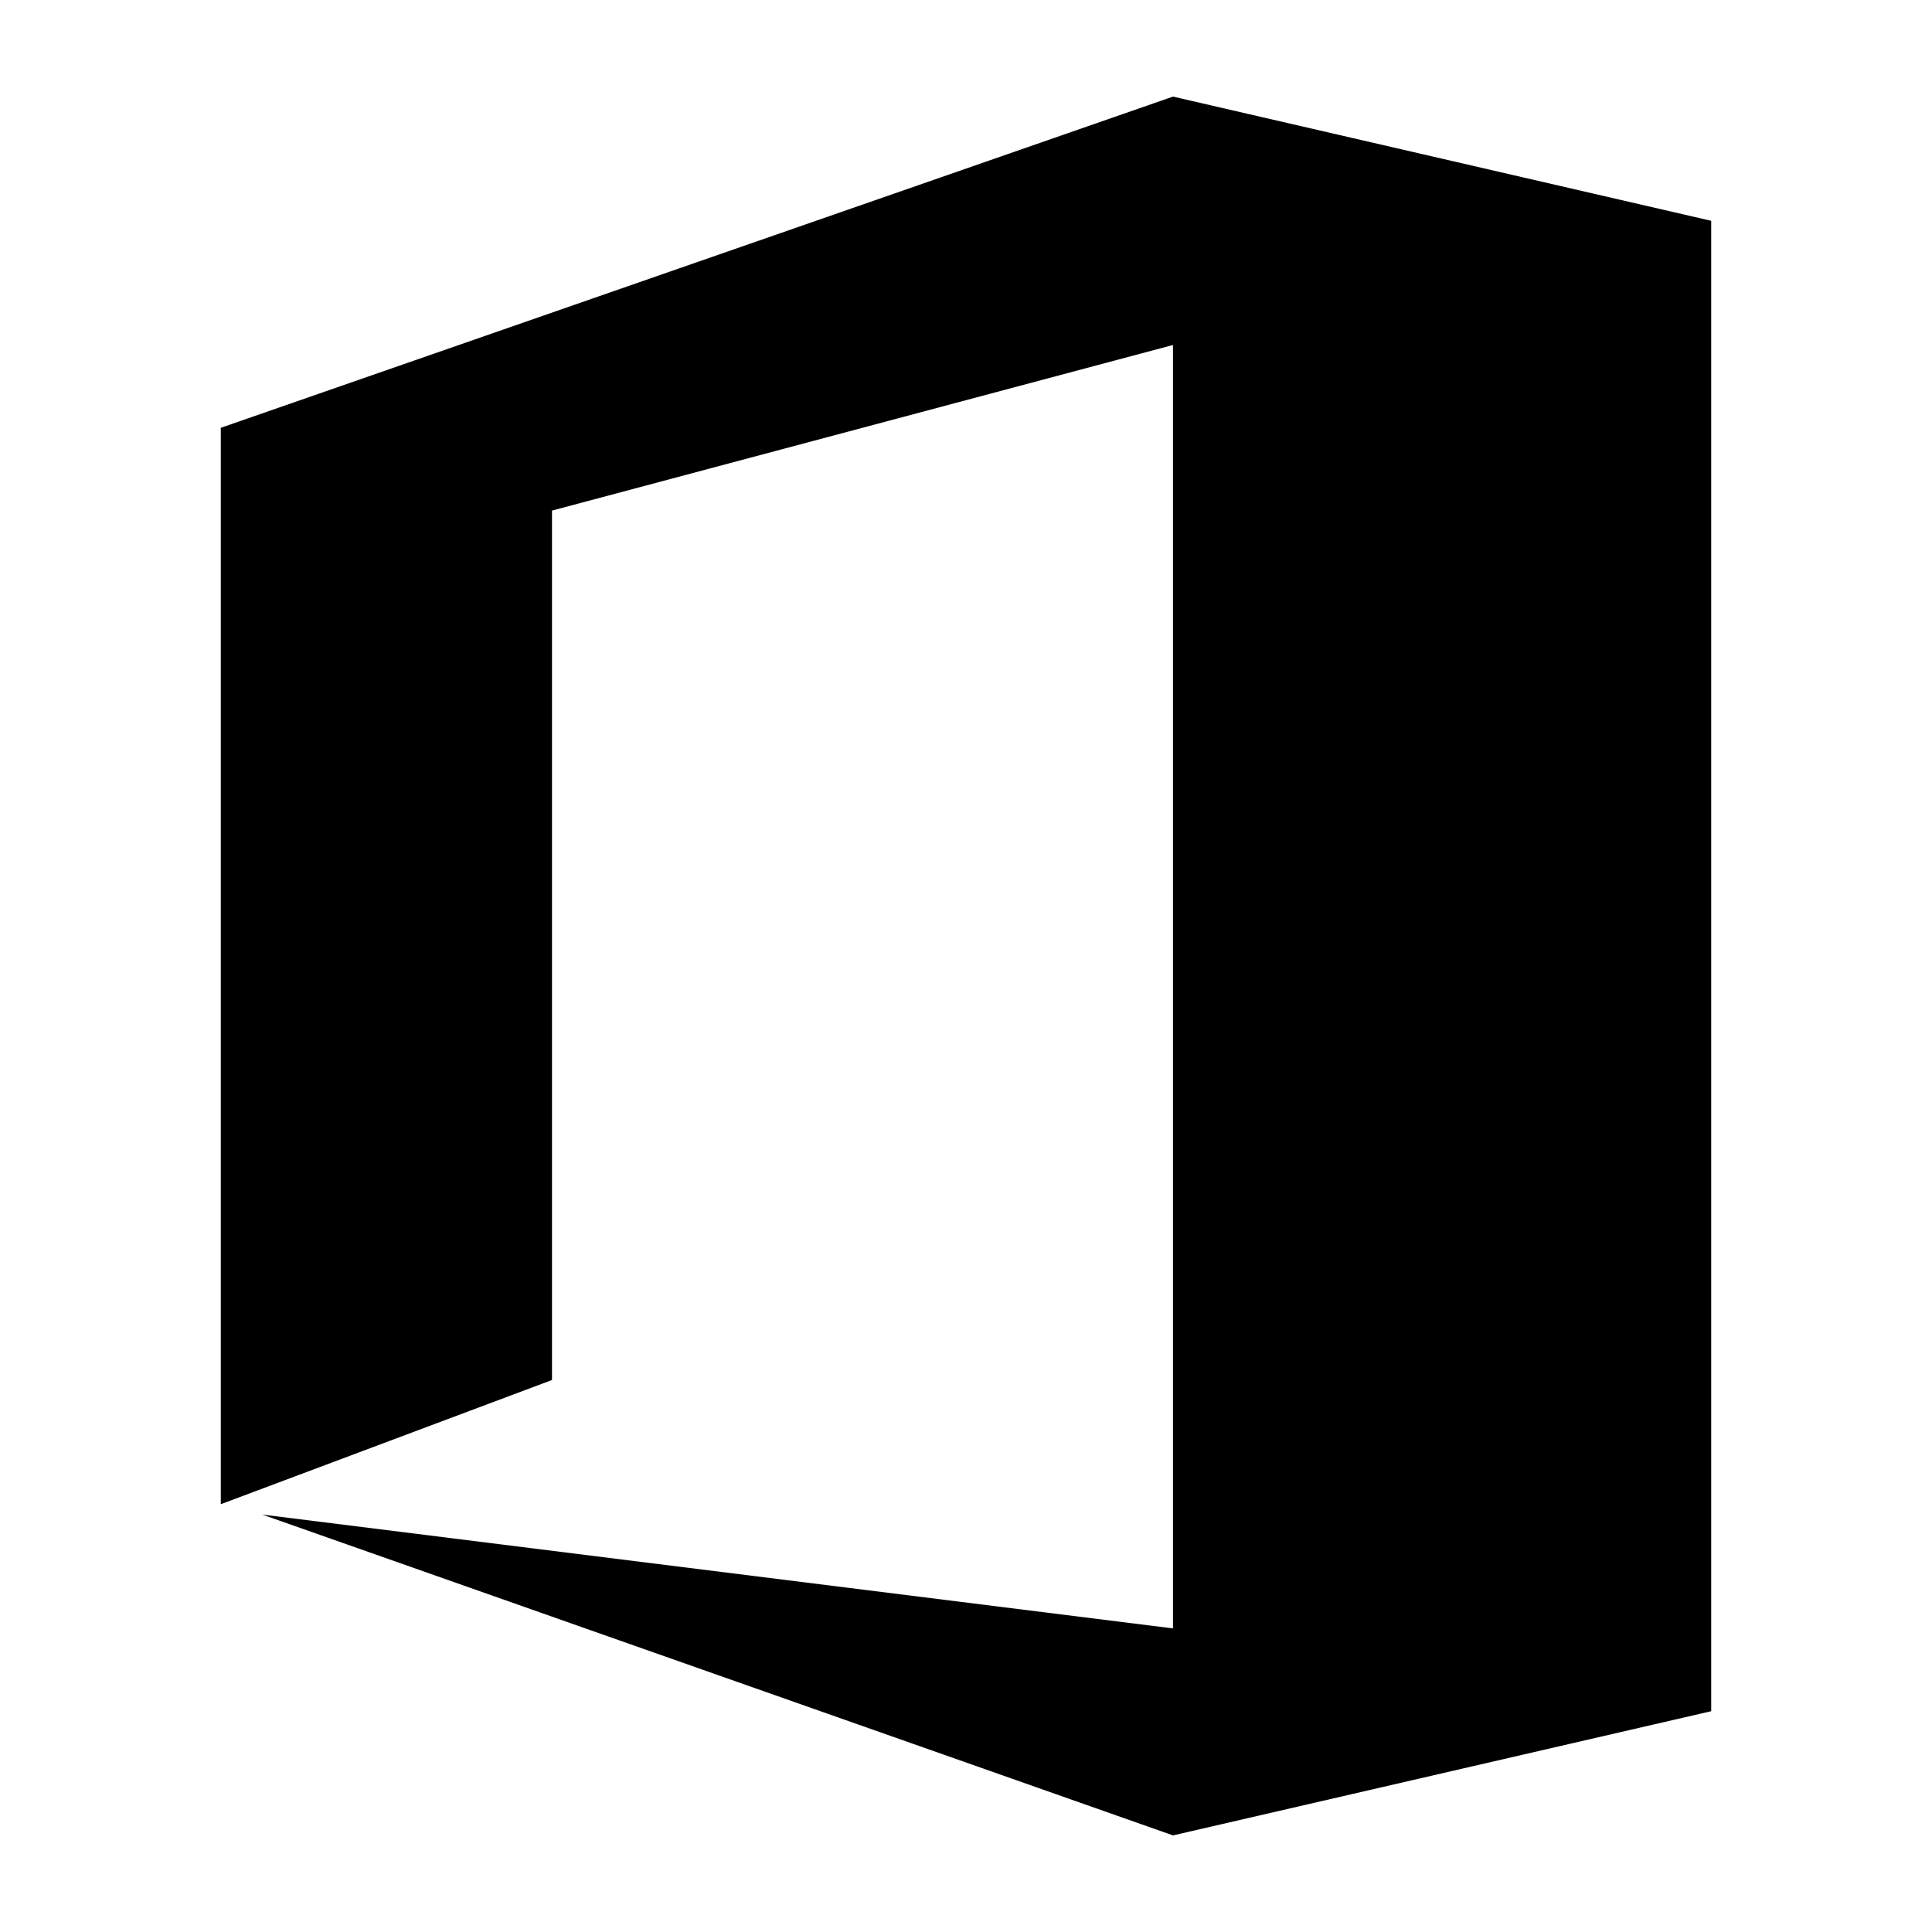
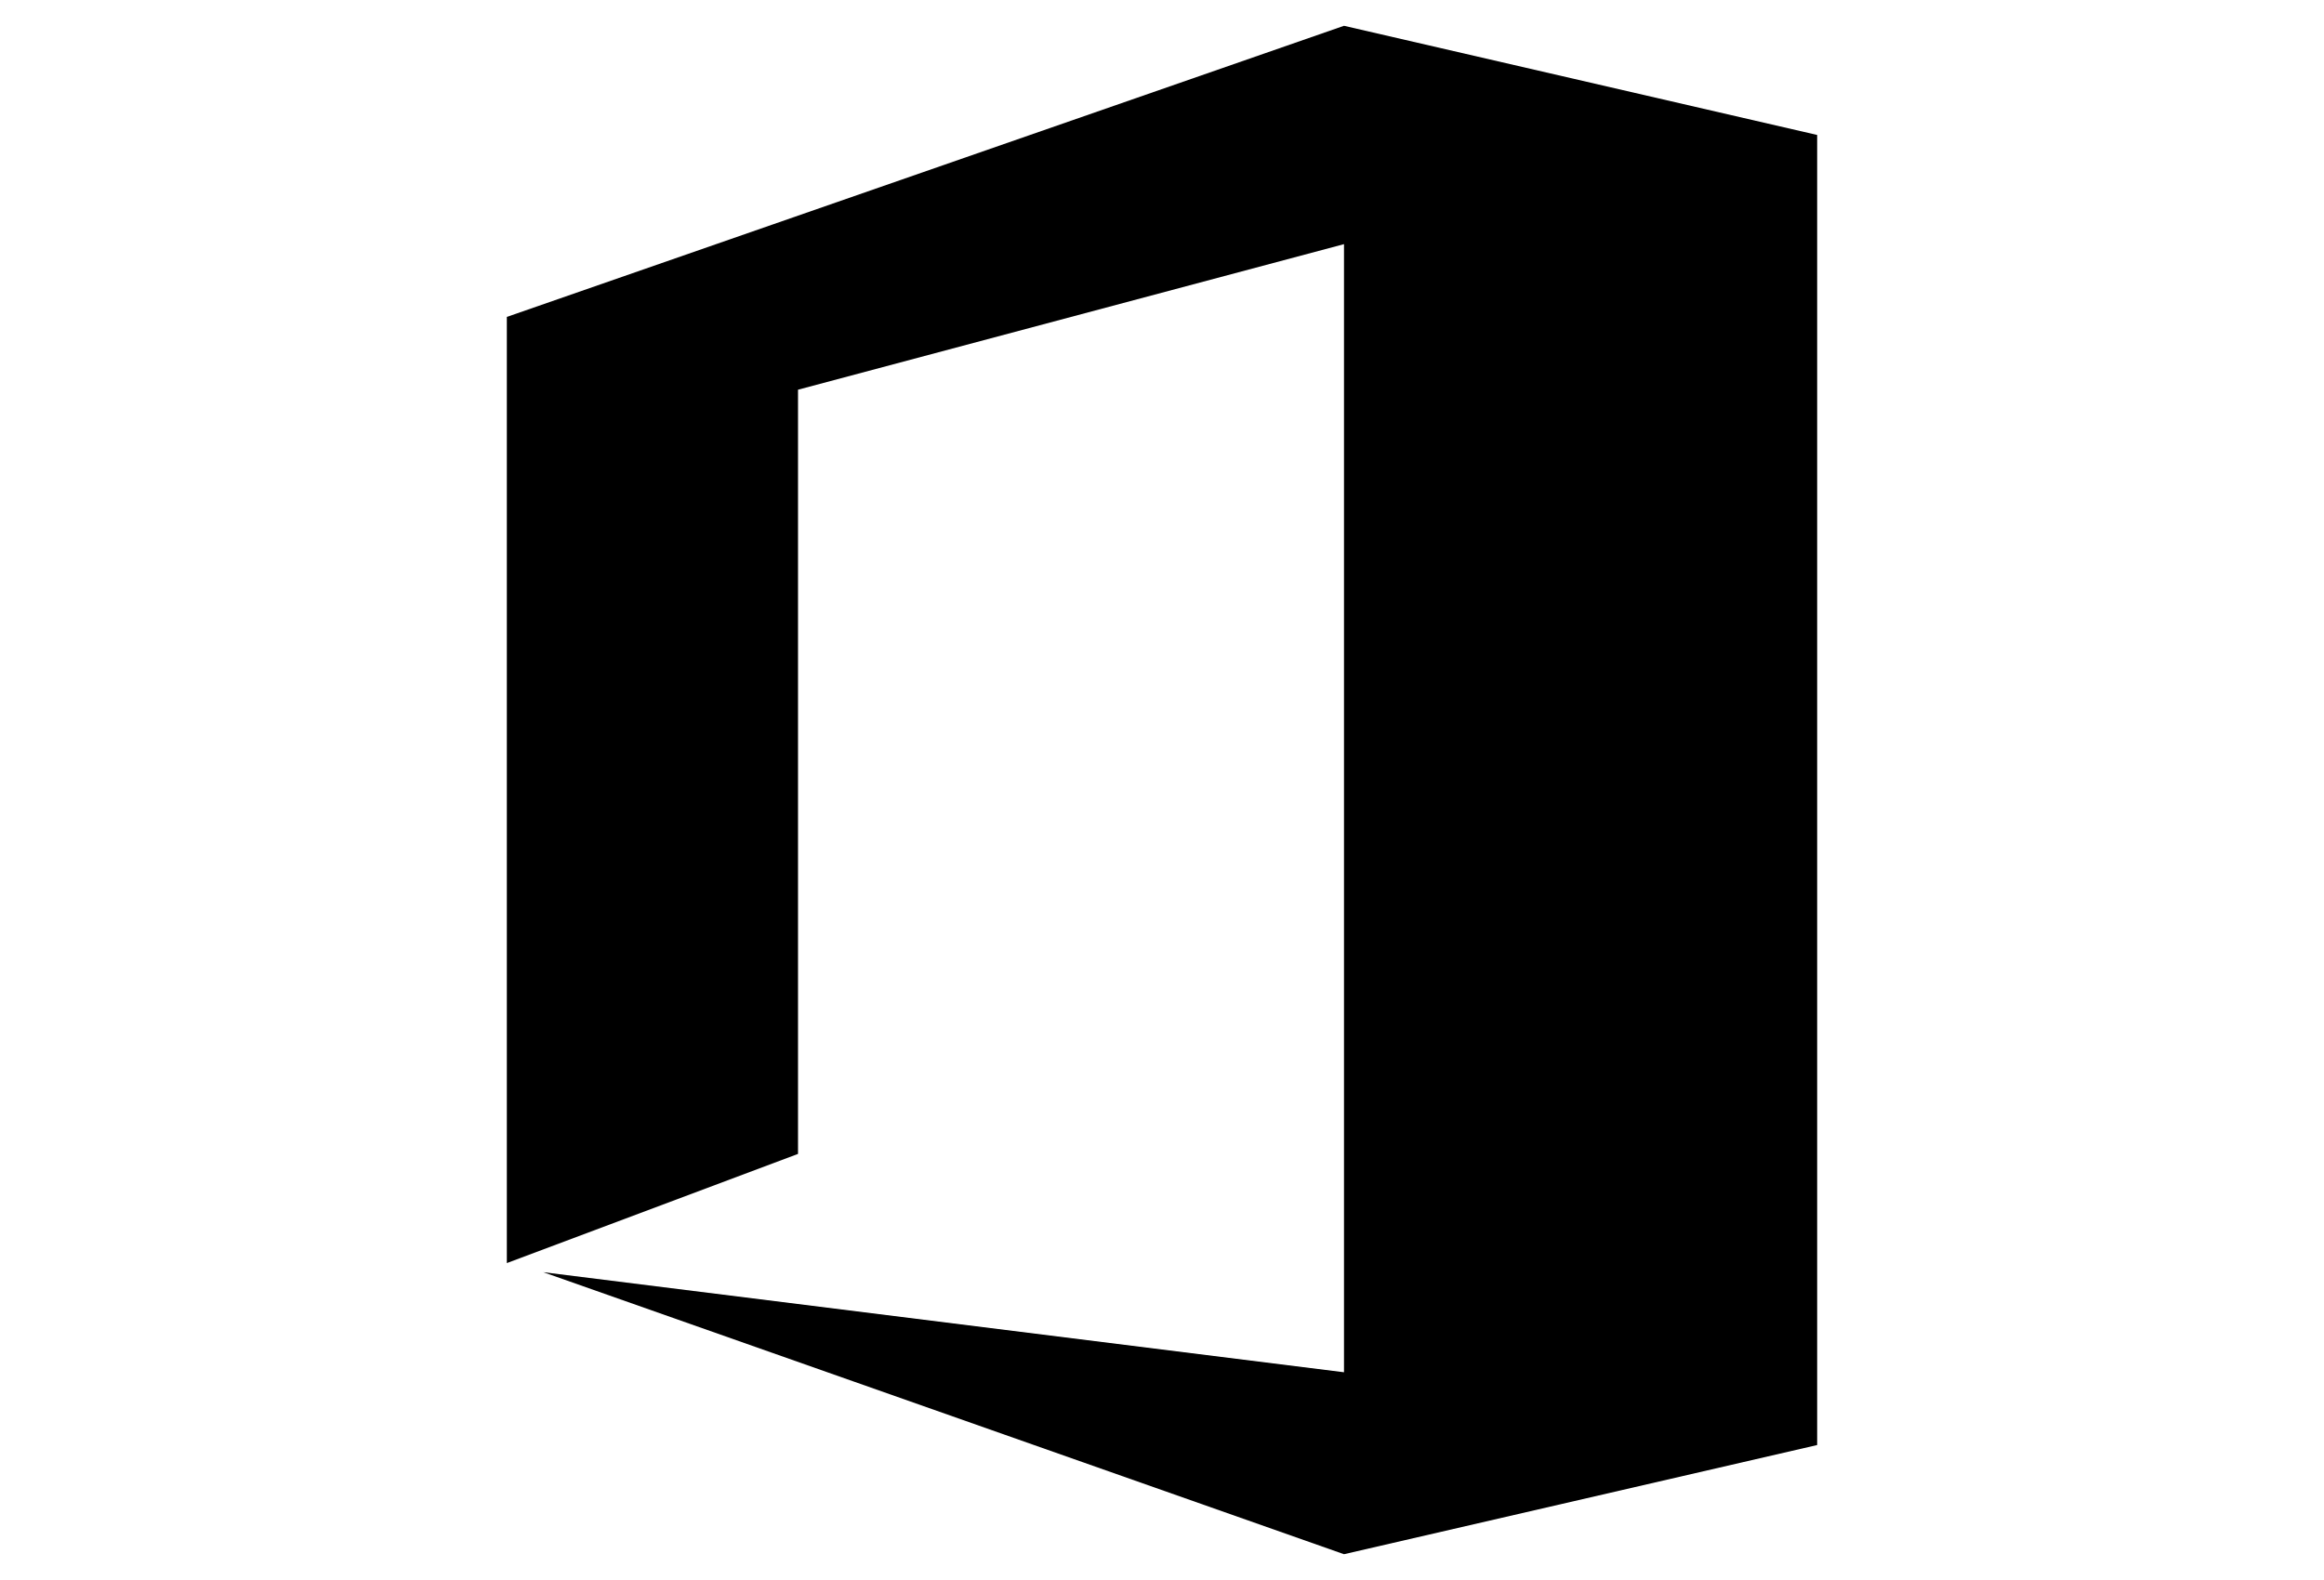
- <svg xmlns="http://www.w3.org/2000/svg" width="500" height="500" viewBox="0 0 500 500" version="1.1" enable-background="new 0 0 76.00 76.00" xml:space="preserve" id="svg11830">
-   <defs id="defs11834" />
-   <path fill="#000000" fill-opacity="1" stroke-width="2.143" stroke-linejoin="round" d="m 57.143,389.286 85.714,-32.143 v -225 L 303.571,89.286 V 421.429 L 67.856,391.965 303.571,475 442.857,442.857 V 57.143 L 303.571,25 57.143,110.714 Z" id="path11828" />
+ <svg xmlns="http://www.w3.org/2000/svg" id="svg" version="1.1" width="500" height="340" viewBox="0 0 500 340" xml:space="preserve">
+   <defs id="defs510">
+     <rect x="24.862" y="410.065" width="609.147" height="239.887" id="rect5915" />
+     <style id="style18">.cls-1,.cls-2,.cls-4{fill:#e61e25;}.cls-1{clip-rule:evenodd;}.cls-3{fill:none;}.cls-4{fill-rule:evenodd;}.cls-5{clip-path:url(#clip-path);}.cls-6{clip-path:url(#clip-path-2);}.cls-7{clip-path:url(#clip-path-3);}</style>
+     <clipPath id="clip-path" transform="translate(-12.5 -100.8)">
+       <polygon class="cls-1" points="423.52,416.39 427.8,419.24 432.08,422.09 434.94,424.95 437.8,430.67 442.08,434.94 444.93,439.22 449.21,444.94 450.64,452.07 452.07,459.21 453.49,467.76 454.92,476.32 454.92,484.89 453.49,494.89 450.64,504.87 449.21,514.86 443.5,524.85 437.8,536.27 434.94,546.26 426.38,553.39 420.67,564.81 410.68,573.38 402.12,581.94 392.13,589.07 383.56,596.21 372.15,603.35 363.58,607.62 346.45,610.48 335.04,616.2 320.77,617.62 309.35,619.04 297.93,619.04 286.52,619.04 259.4,616.2 225.15,600.49 220.87,596.21 213.73,593.35 209.45,589.07 206.59,581.94 199.46,577.66 195.18,570.52 192.32,563.39 188.04,553.39 185.19,546.26 182.33,536.27 179.48,524.85 179.48,514.86 178.05,503.44 178.05,496.31 178.05,493.45 179.48,487.75 179.48,482.04 180.91,477.76 183.76,472.04 189.47,456.35 189.47,450.64 192.32,449.21 192.32,447.78 192.32,449.21 192.32,450.64 193.75,452.07 193.75,450.64 195.18,450.64 195.18,449.21 195.18,447.78 196.6,444.94 196.6,443.5 196.6,442.08 198.03,439.22 199.46,436.37 216.59,419.24 226.57,410.68 228,409.26 229.43,407.82 229.43,406.4 230.86,404.97 230.86,403.54 230.86,402.12 232.28,400.69 228,399.26 226.57,399.26 226.57,396.41 225.15,396.41 223.72,396.41 222.29,396.41 220.87,394.99 218.01,394.99 230.86,379.28 235.14,376.43 235.14,375 235.14,372.14 238,373.57 242.27,373.57 242.27,375 243.7,375 245.13,376.43 246.55,376.43 249.41,377.86 249.41,379.28 250.84,379.28 255.12,380.71 250.84,372.14 249.41,367.86 249.41,366.44 249.41,365.01 249.41,363.59 249.41,362.16 249.41,360.73 249.41,359.3 249.41,357.87 250.84,356.45 252.27,353.59 257.97,349.31 269.39,337.89 275.1,332.19 279.38,329.33 283.66,325.05 289.37,320.77 293.65,317.91 299.36,315.06 306.5,310.78 310.77,309.35 320.77,305.07 330.76,302.21 342.18,299.36 353.59,296.51 365.01,296.51 377.85,296.51 387.85,296.51 400.69,296.51 406.4,296.51 409.25,299.36 416.39,300.79 420.67,302.21 423.52,302.21 427.8,303.64 432.08,303.64 434.94,306.5 437.8,306.5 437.8,307.92 440.65,307.92 457.78,316.49 477.75,325.05 487.75,327.91 497.73,330.76 506.3,333.61 510.58,333.61 514.86,335.04 531.98,335.04 543.4,336.46 550.54,336.46 556.25,335.04 569.09,335.04 579.08,333.61 594.78,335.04 599.06,335.04 603.34,335.04 606.2,335.04 607.63,336.46 610.48,336.46 613.33,336.46 616.19,337.89 620.47,337.89 617.61,335.04 616.19,332.19 614.76,330.76 611.91,329.33 609.06,327.91 607.63,327.91 603.34,325.05 594.78,322.19 591.93,319.34 587.65,319.34 586.22,317.91 601.92,316.49 606.2,315.06 609.06,315.06 610.48,315.06 611.91,315.06 611.91,313.63 613.33,313.63 614.76,310.78 616.19,309.35 616.19,307.92 617.61,307.92 620.47,306.5 620.47,305.07 621.9,303.64 623.33,303.64 624.75,303.64 626.18,302.21 627.61,302.21 630.46,302.21 631.88,302.21 639.02,303.64 641.88,303.64 643.31,303.64 644.74,303.64 649.01,302.21 650.44,300.79 653.29,299.36 654.72,296.51 660.43,295.08 664.71,292.23 670.42,289.37 674.7,286.51 677.56,285.09 680.41,282.24 683.26,282.24 687.55,280.81 698.96,279.38 706.1,277.96 707.53,276.53 711.81,275.1 714.66,273.67 717.51,272.24 720.37,267.96 723.23,266.54 727.51,263.69 730.36,260.83 734.64,256.55 737.5,252.26 731.79,252.26 727.51,253.69 714.66,259.4 698.96,265.11 688.97,267.96 678.99,270.82 667.56,273.67 654.72,275.1 640.45,275.1 624.75,275.1 609.06,273.67 591.93,267.96 570.52,265.11 549.11,257.97 541.98,253.69 536.27,253.69 529.13,250.83 526.28,249.41 523.43,249.41 524.85,246.56 524.85,243.7 526.28,242.28 526.28,239.42 526.28,237.99 526.28,235.14 524.85,232.28 524.85,229.43 523.43,228.01 522,225.15 520.57,225.15 520.57,223.72 517.71,222.29 516.29,220.87 514.86,219.44 512,218.01 507.73,215.16 503.44,213.73 497.73,210.88 493.45,210.88 489.17,209.45 486.32,208.02 483.46,206.6 477.75,203.74 467.76,200.88 460.63,199.46 457.78,199.46 453.49,196.6 444.93,196.6 436.37,196.6 434.94,195.18 429.23,195.18 430.66,193.75 434.94,192.33 439.22,192.33 443.5,190.9 452.07,189.47 457.78,189.47 463.48,189.47 466.34,189.47 474.9,188.04 492.03,189.47 492.03,188.04 489.17,186.61 487.75,185.19 486.32,182.33 484.89,182.33 483.46,182.33 482.03,182.33 480.61,182.33 479.18,182.33 477.75,182.33 473.48,182.33 463.48,182.33 437.8,182.33 424.95,186.61 420.67,188.04 414.96,189.47 409.25,190.9 403.54,190.9 394.98,192.33 386.42,192.33 386.42,190.9 386.42,189.47 387.85,188.04 389.27,186.61 389.27,185.19 389.27,182.33 387.85,182.33 386.42,182.33 383.56,182.33 372.15,182.33 360.73,182.33 349.31,182.33 337.9,185.19 316.49,189.47 297.93,196.6 280.81,203.74 266.54,209.45 255.12,213.73 249.41,216.58 246.55,216.58 249.41,215.16 250.84,210.88 263.68,206.6 292.22,188.04 322.2,170.92 343.6,160.93 429.23,110.98 430.66,109.55 432.08,109.55 434.94,108.12 434.94,106.7 436.37,106.7 436.37,105.27 436.37,103.84 437.8,100.98 406.4,110.98 379.28,119.54 346.45,129.53 315.06,138.09 300.79,139.52 289.37,143.8 280.81,143.8 277.95,145.23 273.67,143.8 272.25,143.8 267.96,145.23 249.41,152.36 235.14,156.65 228,158.07 226.57,159.5 225.15,159.5 223.72,160.93 222.29,162.35 220.87,163.78 220.87,165.21 218.01,165.21 216.59,166.63 215.16,166.63 213.73,168.06 212.3,168.06 210.87,168.06 209.45,168.06 209.45,166.63 209.45,165.21 208.02,165.21 206.59,165.21 206.59,166.63 203.74,166.63 200.89,168.06 199.46,168.06 198.03,168.06 198.03,170.92 196.6,170.92 196.6,172.34 195.18,172.34 193.75,173.77 192.32,173.77 189.47,175.2 192.32,170.92 193.75,168.06 196.6,166.63 199.46,163.78 210.87,153.79 226.57,142.38 229.43,139.52 230.86,139.52 230.86,138.09 232.28,136.66 235.14,135.24 235.14,133.81 235.14,132.38 232.28,132.38 229.43,132.38 228,132.38 225.15,132.38 223.72,133.81 222.29,135.24 220.87,135.24 218.01,136.66 215.16,138.09 212.3,139.52 206.59,145.23 178.05,163.78 175.19,166.63 170.92,168.06 165.21,173.77 163.78,175.2 159.5,176.63 156.64,178.06 152.37,180.91 149.51,182.33 143.8,185.19 140.94,186.61 136.67,188.04 123.82,196.6 123.82,195.18 125.24,193.75 125.24,192.33 126.67,189.47 128.1,186.61 130.96,182.33 135.24,176.63 138.09,172.34 140.94,168.06 138.09,168.06 136.67,170.92 135.24,170.92 135.24,172.34 132.38,173.77 130.96,175.2 129.53,176.63 129.53,178.06 128.1,179.48 125.24,182.33 123.82,182.33 116.69,188.04 113.83,190.9 110.97,192.33 110.97,193.75 109.55,193.75 109.55,195.18 106.69,202.31 103.84,205.17 103.84,206.6 100.99,209.45 99.56,210.88 98.13,210.88 96.7,213.73 92.42,216.58 88.14,220.87 83.86,225.15 78.15,229.43 71.02,236.56 69.59,239.42 68.16,242.28 65.31,243.7 63.88,246.56 58.17,249.41 52.47,253.69 49.61,256.55 43.9,259.4 42.47,260.83 41.04,262.26 39.62,265.11 38.19,266.54 35.34,273.67 35.34,275.1 35.34,277.96 32.48,279.38 31.06,280.81 29.63,282.24 22.49,289.37 21.06,290.8 18.21,292.23 16.79,293.65 15.36,295.08 13.93,296.51 13.93,300.79 12.5,303.64 12.5,306.5 16.79,306.5 21.06,306.5 29.63,307.92 38.19,307.92 43.9,309.35 49.61,309.35 66.74,307.92 82.43,306.5 95.28,305.07 108.12,300.79 130.96,293.65 150.94,285.09 170.92,277.96 182.33,273.67 195.18,270.82 208.02,267.96 222.29,267.96 239.42,267.96 257.97,267.96 277.95,270.82 287.95,272.24 292.22,272.24 297.93,272.24 297.93,277.96 289.37,277.96 282.23,279.38 273.67,280.81 265.11,282.24 246.55,290.8 228,299.36 208.02,307.92 192.32,316.49 178.05,325.05 166.64,332.19 153.79,343.6 140.94,353.59 129.53,366.44 120.97,379.28 109.55,393.55 100.99,407.82 92.42,423.53 86.72,439.22 82.43,456.35 79.58,470.62 78.15,486.31 78.15,499.17 81.01,513.44 83.86,524.85 88.14,537.7 92.42,550.54 99.56,561.95 106.69,571.95 115.26,581.94 125.24,591.93 135.24,600.49 146.65,607.62 158.07,616.2 169.49,621.89 183.76,629.03 193.75,633.31 203.74,636.17 212.3,639.02 222.29,643.3 230.86,644.74 235.14,646.16 239.42,646.16 240.84,646.16 242.27,646.16 249.41,647.58 263.68,649.02 306.5,649.02 349.31,649.02 360.73,649.02 365.01,649.02 366.44,647.58 367.86,647.58 370.72,647.58 370.72,646.16 372.15,646.16 370.72,647.58 369.29,647.58 367.86,646.16 366.44,646.16 365.01,644.74 363.58,644.74 363.58,643.3 363.58,644.74 363.58,646.16 363.58,644.74 363.58,643.3 379.28,639.02 382.13,639.02 386.42,639.02 387.85,639.02 389.27,637.6 392.13,637.6 392.13,636.17 393.55,634.75 394.98,631.89 403.54,631.89 410.68,630.47 420.67,630.47 426.38,629.03 434.94,624.75 440.65,624.75 449.21,621.89 450.64,620.47 453.49,619.04 457.78,616.2 463.48,614.76 463.48,613.34 464.91,613.34 469.19,610.48 477.75,610.48 482.03,610.48 487.75,607.62 507.73,600.49 531.98,591.93 544.83,587.65 554.82,581.94 559.11,579.08 563.38,576.23 566.24,574.8 567.66,573.38 569.09,571.95 563.38,573.38 553.39,576.23 534.84,581.94 522,586.22 510.58,589.07 497.73,590.5 492.03,591.93 486.32,591.93 487.75,590.5 489.17,590.5 489.17,589.07 494.88,586.22 499.16,584.79 500.59,581.94 502.02,581.94 503.44,580.52 503.44,579.08 506.3,579.08 507.73,576.23 510.58,574.8 512,573.38 514.86,573.38 517.71,571.95 516.29,566.25 516.29,564.81 516.29,563.39 514.86,553.39 520.57,550.54 522,549.12 523.43,549.12 523.43,547.68 524.85,546.26 526.28,539.12 526.28,536.27 527.71,530.57 529.13,527.71 529.13,524.85 530.56,523.43 530.56,521.99 534.84,517.72 536.27,513.44 540.55,509.16 549.11,496.31 591.93,449.21 591.93,447.78 593.36,446.36 594.78,443.5 599.06,439.22 606.2,436.37 637.6,417.81 654.72,406.4 663.28,400.69 668.99,394.99 677.56,387.85 680.41,382.14 681.84,379.28 684.69,375 684.69,372.14 686.12,367.86 684.69,370.72 683.26,370.72 681.84,372.14 681.84,373.57 677.56,377.86 677.56,380.71 671.85,382.14 668.99,387.85 663.28,392.13 653.29,399.26 646.16,403.54 641.88,406.4 637.6,407.82 634.74,409.26 630.46,409.26 626.18,410.68 621.9,410.68 613.33,410.68 591.93,410.68 584.79,410.68 579.08,410.68 567.66,413.54 557.68,413.54 551.97,414.96 546.25,414.96 549.11,410.68 550.54,409.26 551.97,409.26 553.39,409.26 553.39,407.82 554.82,407.82 554.82,406.4 556.25,404.97 557.68,400.69 540.55,404.97 536.27,404.97 531.98,406.4 526.28,406.4 520.57,406.4 512,406.4 506.3,404.97 499.16,403.54 493.45,402.12 489.17,400.69 483.46,396.41 473.48,392.13 463.48,386.41 457.78,382.14 452.07,382.14 444.93,379.28 437.8,377.86 429.23,376.43 420.67,375 380.71,373.57 360.73,373.57 340.75,373.57 320.77,376.43 309.35,377.86 299.36,380.71 289.37,382.14 279.38,387.85 269.39,393.55 259.4,399.26 245.13,409.26 235.14,420.67 225.15,430.67 218.01,442.08 213.73,452.07 210.87,457.77 210.87,463.49 209.45,467.76 209.45,473.48 209.45,479.18 210.87,482.04 210.87,487.75 213.73,492.03 215.16,496.31 216.59,500.59 220.87,504.87 222.29,509.16 225.15,510.58 229.43,514.86 232.28,519.14 236.57,520.57 240.84,523.43 246.55,524.85 250.84,524.85 255.12,527.71 266.54,529.13 272.25,529.13 277.95,529.13 280.81,527.71 282.23,527.71 285.09,527.71 286.52,524.85 289.37,524.85 292.22,524.85 293.65,523.43 295.08,521.99 297.93,520.57 299.36,519.14 300.79,517.72 302.22,516.29 306.5,510.58 309.35,507.72 310.77,504.87 312.2,502.02 312.2,499.17 313.63,496.31 313.63,494.89 313.63,492.03 313.63,489.17 313.63,484.89 312.2,479.18 309.35,474.9 307.92,470.62 306.5,467.76 302.22,463.49 299.36,460.63 295.08,456.35 293.65,453.49 292.22,453.49 287.95,444.94 286.52,439.22 285.09,437.8 283.66,433.51 283.66,430.67 283.66,427.81 283.66,424.95 285.09,422.09 286.52,419.24 287.95,416.39 292.22,413.54 292.22,410.68 295.08,409.26 302.22,404.97 309.35,402.12 317.91,399.26 327.9,396.41 337.9,396.41 349.31,396.41 359.3,396.41 370.72,396.41 382.13,399.26 387.85,400.69 392.13,400.69 394.98,402.12 397.83,402.12 400.69,402.12 403.54,403.54 406.4,404.97 409.25,407.82 416.39,410.68 " id="polygon20" />
+     </clipPath>
+     <clipPath id="clip-path-2" transform="translate(-12.5 -100.8)">
+       <rect class="cls-2" x="13.93" y="100.98" width="724.99" height="549.46" id="rect23" />
+     </clipPath>
+     <clipPath id="clip-path-3" transform="translate(-12.5 -100.8)">
+       <rect class="cls-3" x="13.93" y="100.99" width="725" height="549.46" id="rect26" />
+     </clipPath>
+   </defs>
+   <g id="g12055" transform="translate(1.2499996e-7,-80)">
+     <g id="g10552">
+ </g>
+     <g id="g10554">
+ </g>
+     <g id="g10556">
+ </g>
+     <g id="g10558">
+ </g>
+     <g id="g10560">
+ </g>
+     <g id="g10562">
+ </g>
+     <g id="g10564">
+ </g>
+     <g id="g10566">
+ </g>
+     <g id="g10568">
+ </g>
+     <g id="g10570">
+ </g>
+     <g id="g10572">
+ </g>
+     <g id="g10574">
+ </g>
+     <g id="g10576">
+ </g>
+     <g id="g10578">
+ </g>
+     <g id="g10580">
+ </g>
+     <path fill="#000000" fill-opacity="1" stroke-width="1.566" stroke-linejoin="round" d="m 109.043,351.802 62.647,-23.493 V 163.86 L 289.155,132.536 V 375.295 L 116.873,353.761 289.155,414.45 390.957,390.957 V 109.043 L 289.155,85.55 109.043,148.198 Z" id="path11828" />
+   </g>
</svg>
